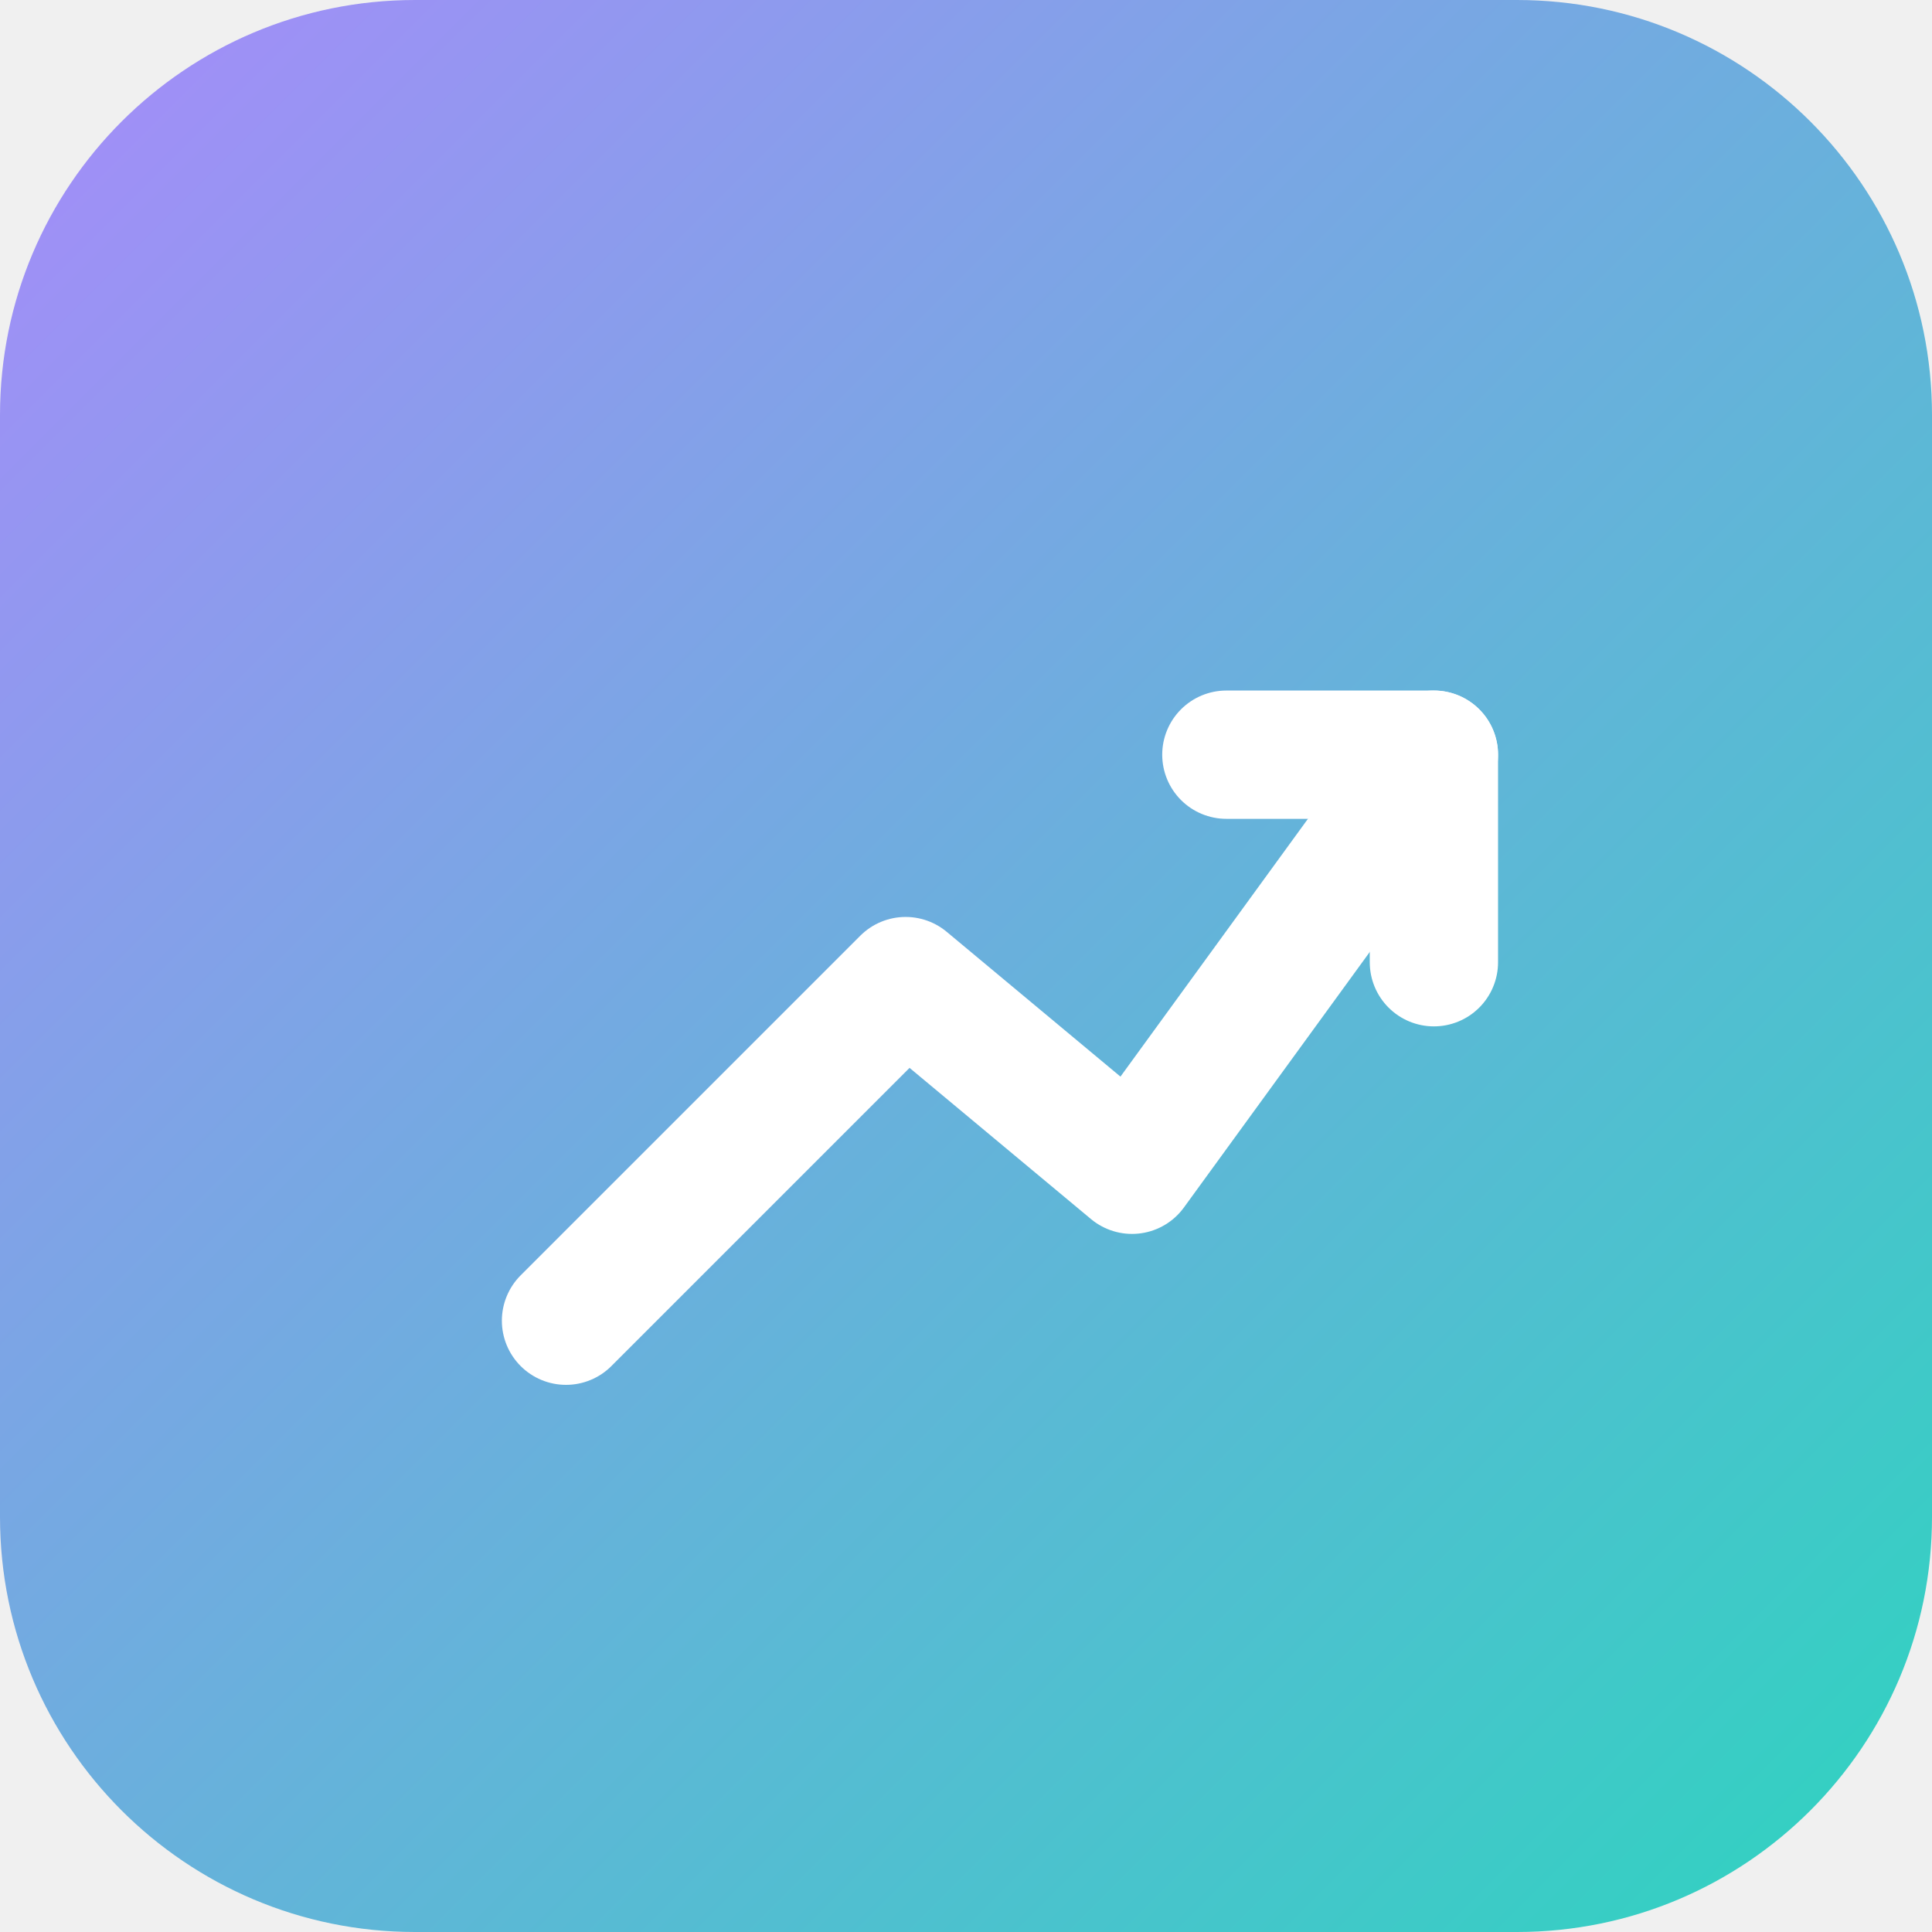
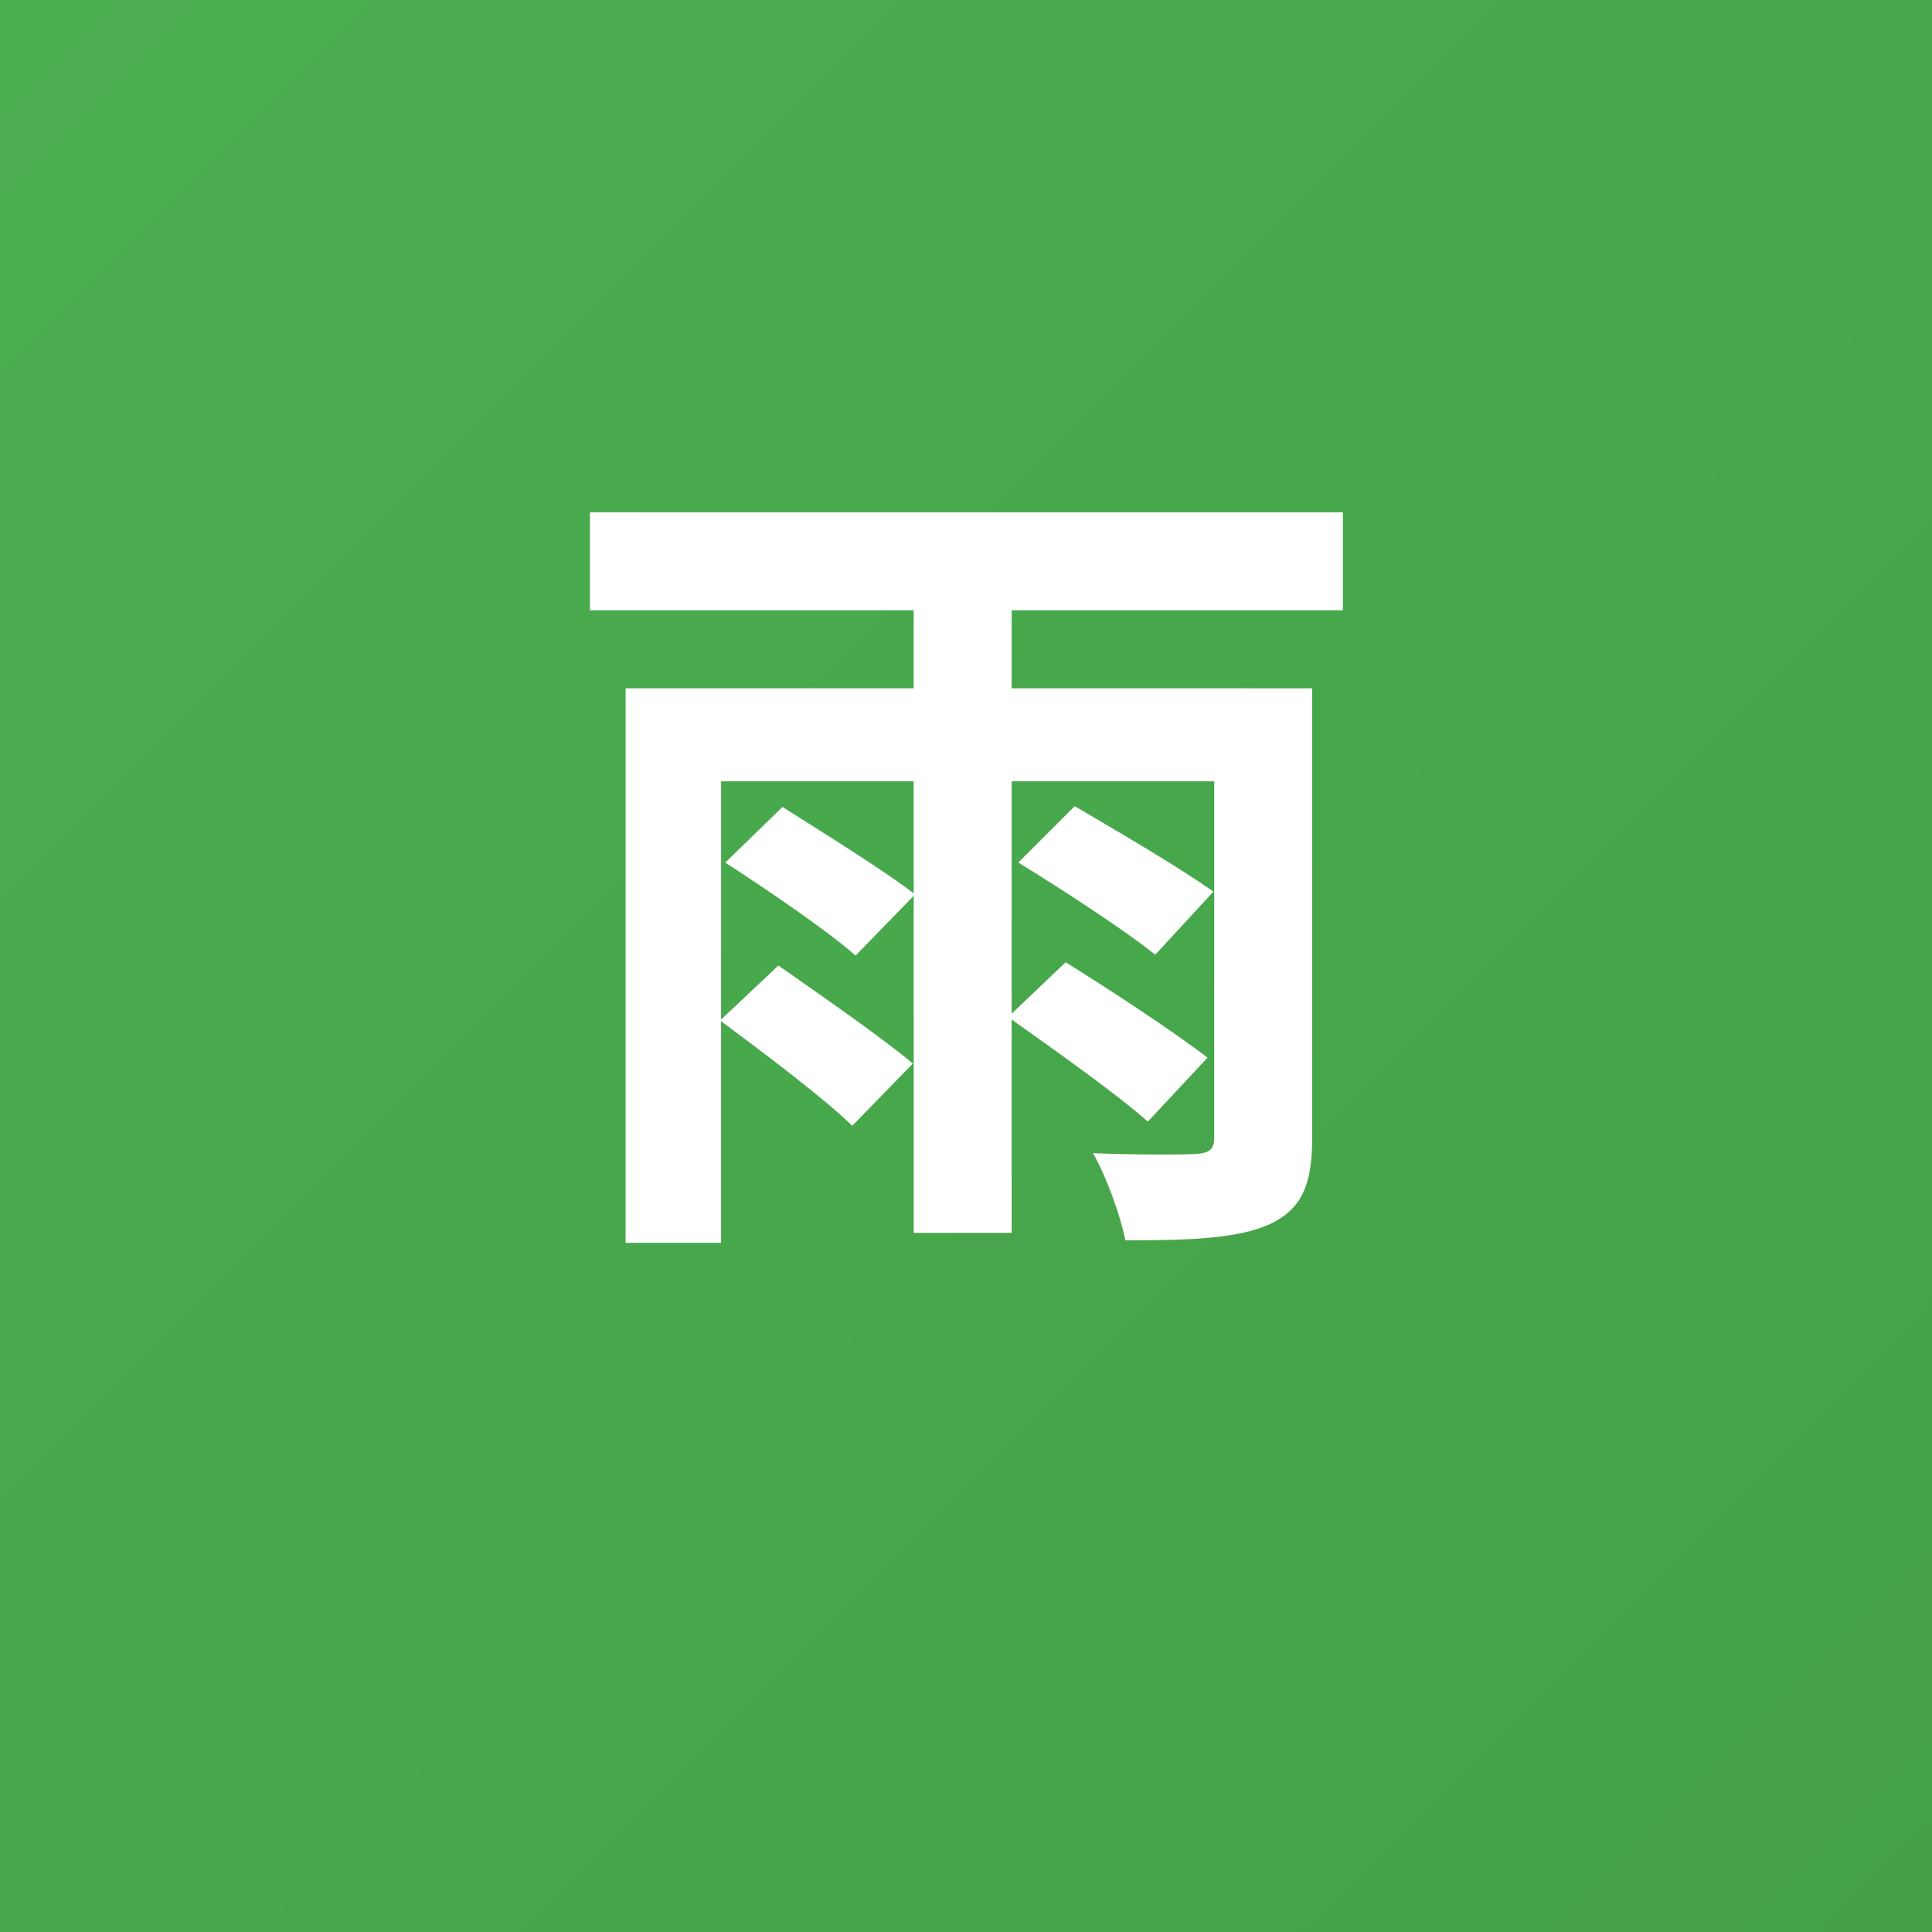
<svg xmlns="http://www.w3.org/2000/svg" width="512" height="512" viewBox="0 0 512 512">
  <defs>
    <linearGradient id="g" x1="0" y1="0" x2="1" y2="1">
-       <stop offset="0%" stop-color="#A78BFA" />
-       <stop offset="100%" stop-color="#2DD4BF" />
+       <stop offset="0%" stop-color="#4CAF50" />
+       <stop offset="100%" stop-color="#43A047" />
    </linearGradient>
  </defs>
-   <rect width="512" height="512" rx="110" fill="url(#g)" />
-   <path d="M150 350 L240 260 L300 310 L380 200" stroke="#ffffff" stroke-width="34" fill="none" stroke-linecap="round" stroke-linejoin="round" />
-   <path d="M325 200 L380 200 L380 255" stroke="#ffffff" stroke-width="34" fill="none" stroke-linecap="round" stroke-linejoin="round" />
+   <rect width="512" height="512" fill="url(#g)" />
+   <text x="256" y="310" text-anchor="middle" font-family="'PingFang SC','Microsoft YaHei','Noto Sans SC',sans-serif" font-size="220" font-weight="bold" fill="#FFFFFF">雨</text>
</svg>
